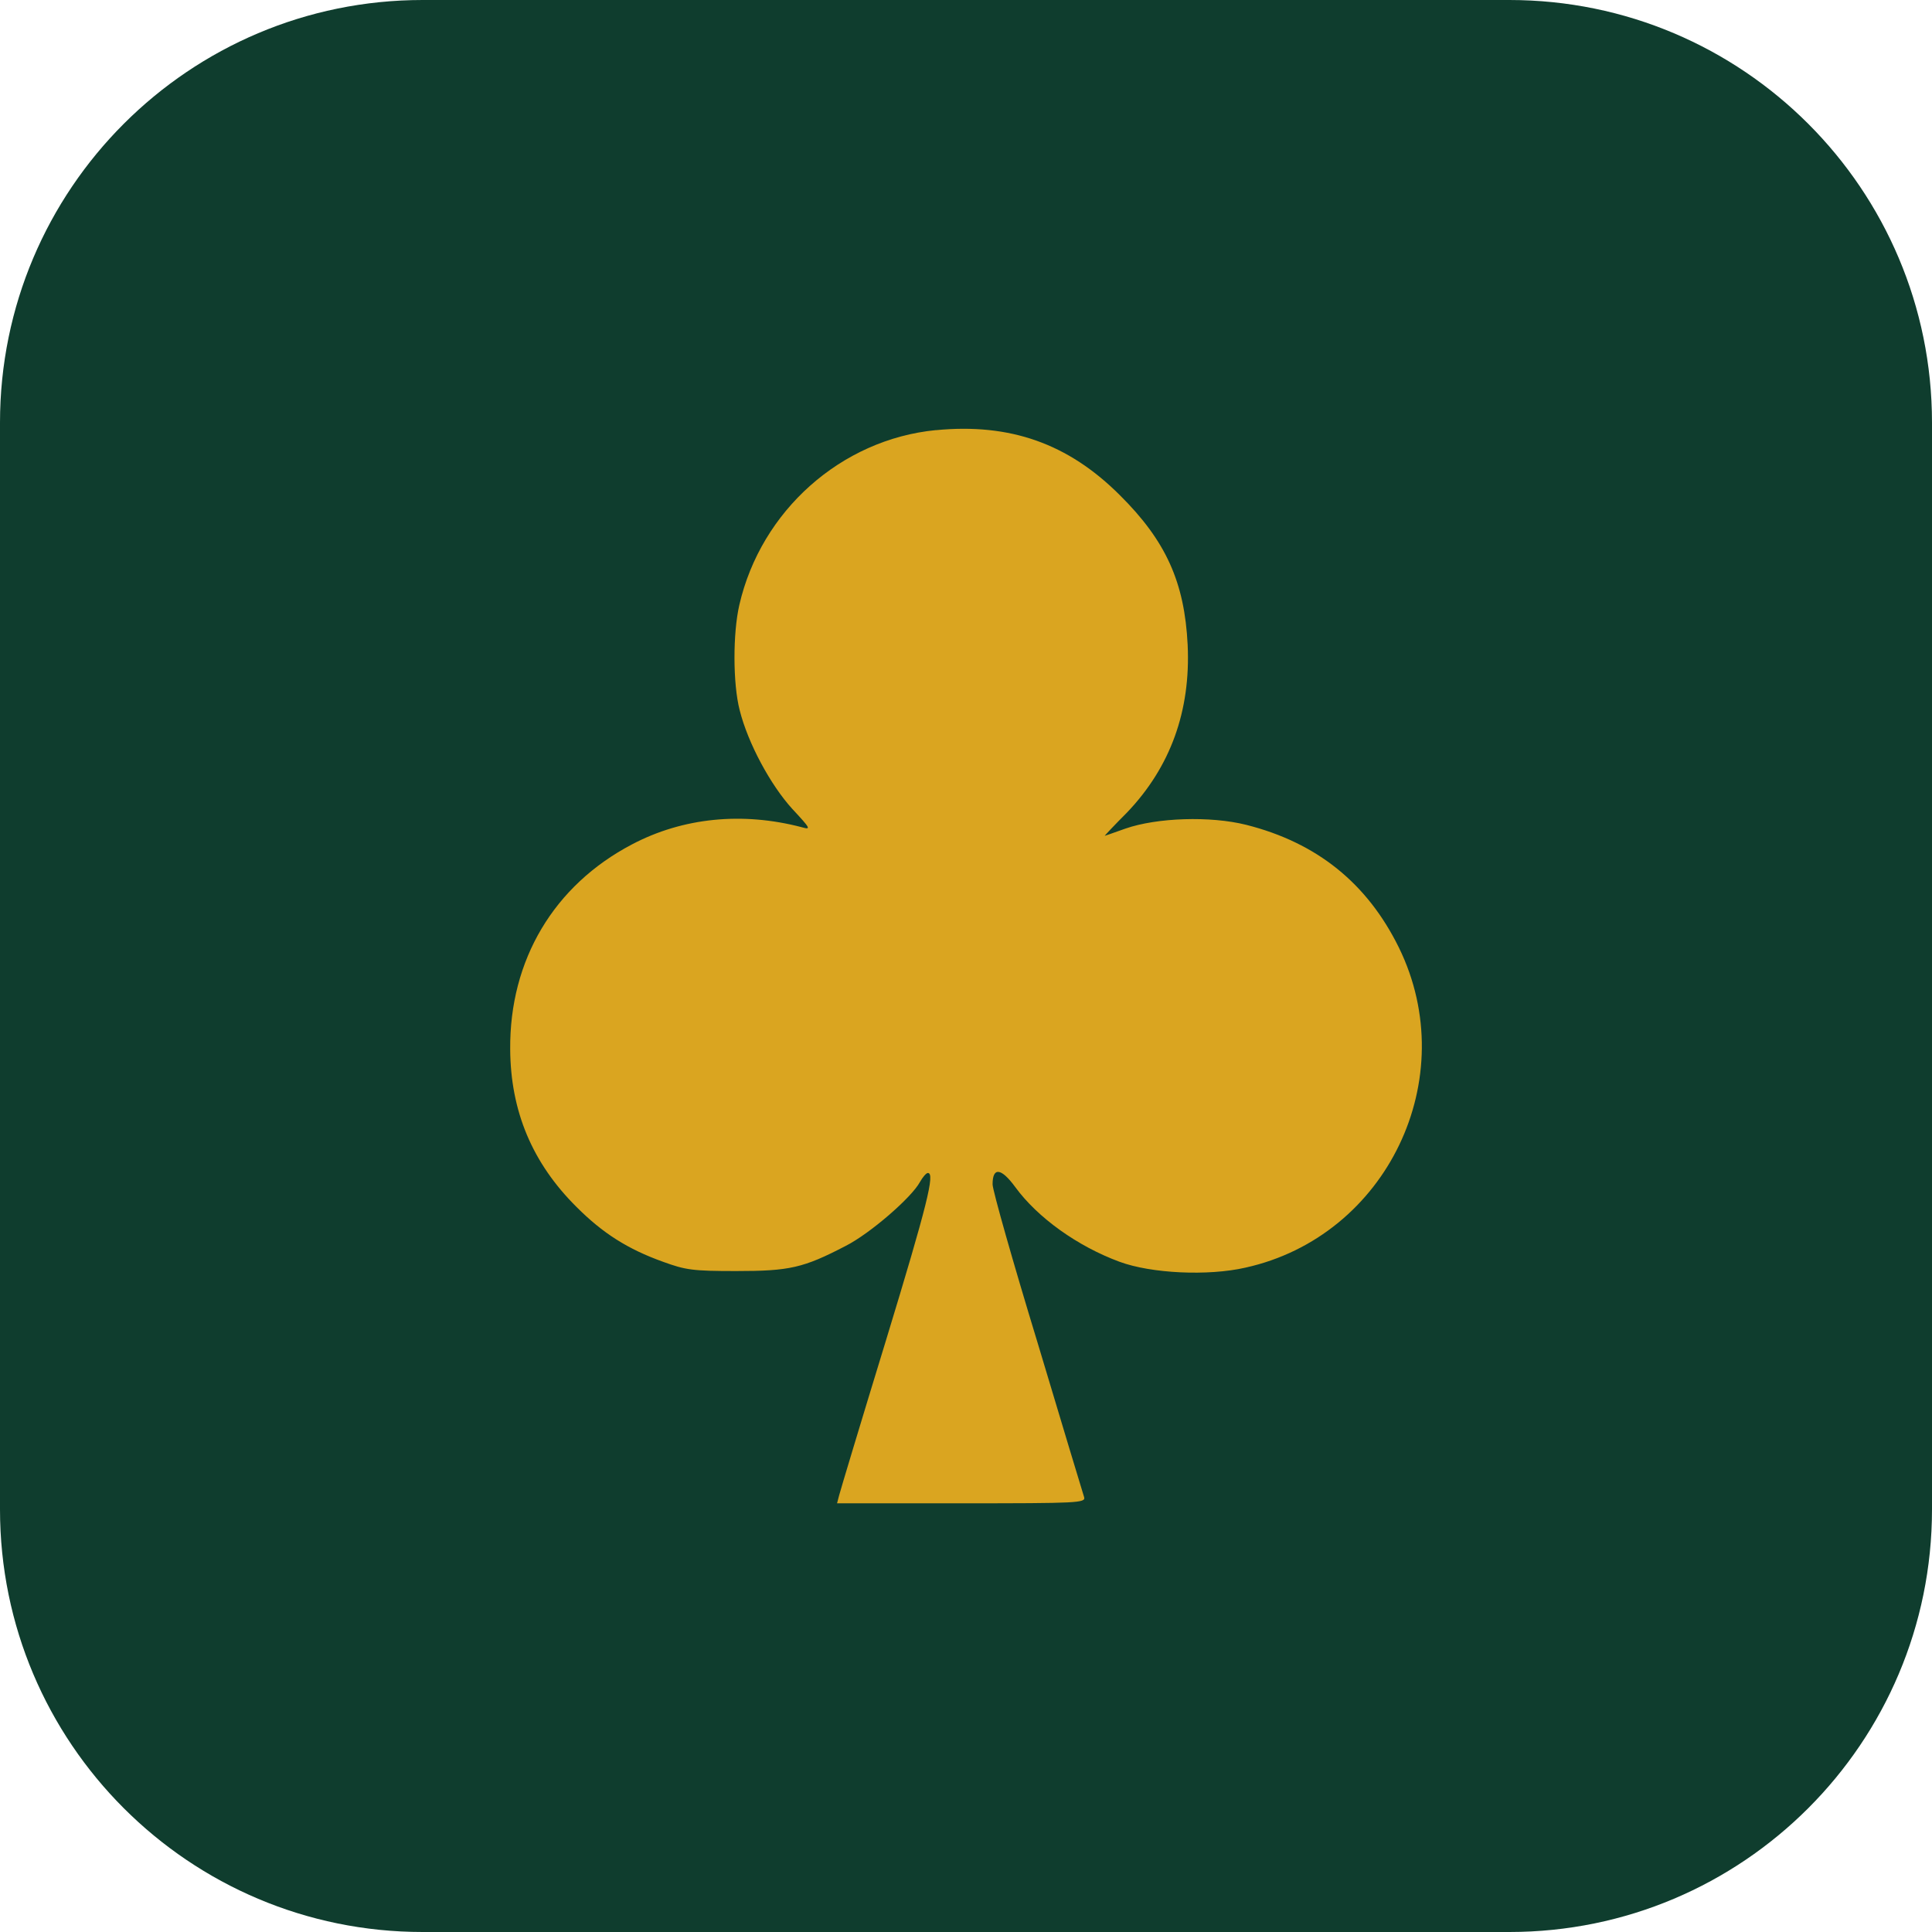
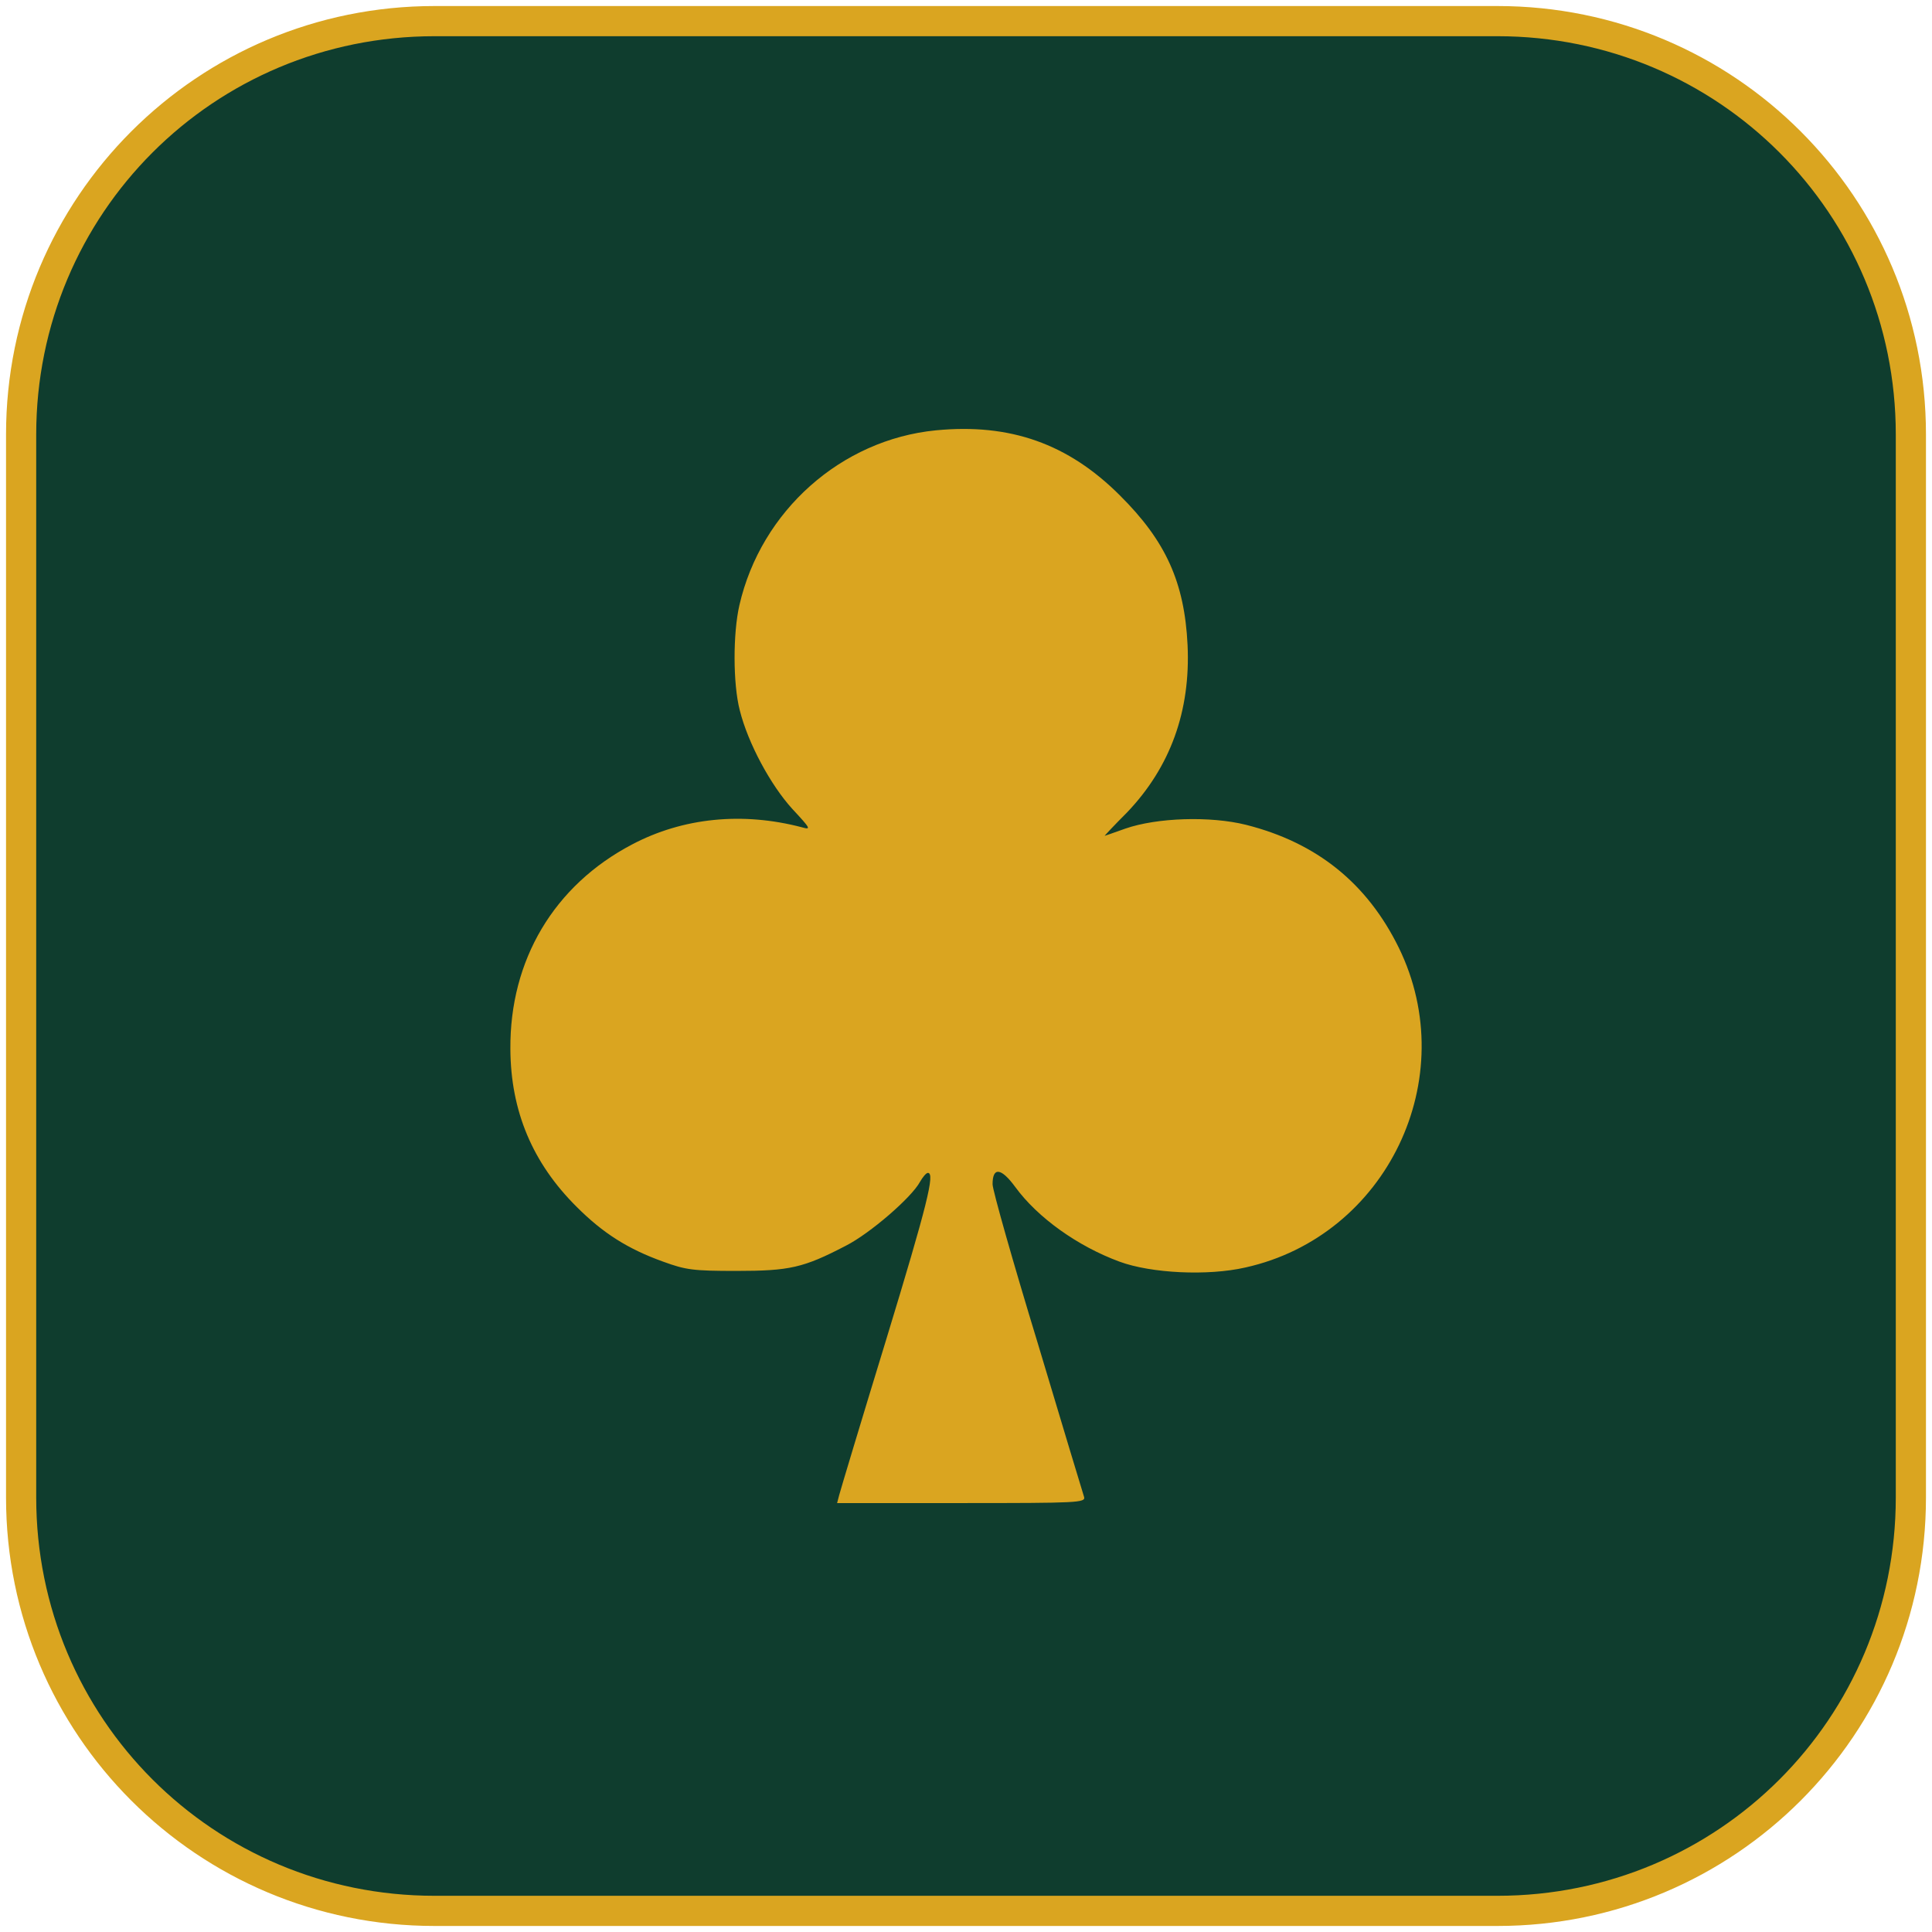
- <svg xmlns="http://www.w3.org/2000/svg" width="256" height="256" viewBox="0 0 256 256">
-   <rect x="0" y="0" width="256" height="256" rx="56" ry="56" fill="#0f3d2e" />
-   <g transform="translate(66.25,45) scale(1.328)" fill="#DAA520">
-     <path d="m43.486,9.031c-9.441,0.927 -17.44,8.033 -19.603,17.44c-0.652,2.815 -0.652,7.862 0.034,10.505c0.824,3.296 3.09,7.484 5.253,9.853c1.854,1.991 1.888,2.094 0.927,1.82c-5.905,-1.545 -11.844,-0.961 -16.925,1.717c-7.793,4.085 -12.222,11.535 -12.153,20.427c0.034,6.179 2.197,11.363 6.626,15.758c2.609,2.609 5.081,4.188 8.617,5.459c2.266,0.824 2.952,0.927 7.312,0.927c5.321,0 6.694,-0.309 10.917,-2.506c2.437,-1.236 6.591,-4.841 7.415,-6.385c0.275,-0.481 0.618,-0.893 0.79,-0.893c0.721,0 -0.034,3.09 -4.188,16.719c-2.472,8.068 -4.566,15.037 -4.669,15.449l-0.206,0.79l12.428,0c11.638,0 12.393,-0.034 12.222,-0.618c-0.103,-0.309 -2.197,-7.244 -4.635,-15.38c-2.472,-8.102 -4.497,-15.243 -4.497,-15.826c0,-1.751 0.858,-1.648 2.266,0.275c2.231,3.055 6.214,5.905 10.402,7.45c3.158,1.167 8.823,1.442 12.565,0.584c14.11,-3.124 21.697,-18.882 15.311,-31.927c-3.158,-6.42 -8.171,-10.471 -15.243,-12.256c-3.57,-0.893 -8.892,-0.721 -12.05,0.378c-1.133,0.412 -2.06,0.721 -2.06,0.721c-0.034,0 0.961,-1.064 2.231,-2.334c4.326,-4.532 6.351,-10.128 6.042,-16.719c-0.309,-6.248 -2.163,-10.368 -6.763,-14.934c-5.15,-5.15 -10.951,-7.209 -18.367,-6.488z" />
+ <svg xmlns="http://www.w3.org/2000/svg" width="1024" height="1024" viewBox="0 0 1024 1024" version="1.1" id="svg1">
+   <defs id="defs1" />
+   <g id="g3" transform="matrix(3.99838,0,0,3.99838,0.2073332,0.2073332)">
+     <g id="rect1" style="opacity:1">
+       <path style="baseline-shift:baseline;display:inline;overflow:visible;vector-effect:none;fill:#0f3d2e;enable-background:accumulate;stop-color:#000000;stop-opacity:1" d="M 57.546,2.749 H 198.454 c 30.358,0 54.798,24.44 54.798,54.798 V 198.454 c 0,30.358 -24.44,54.798 -54.798,54.798 H 57.546 c -30.358,0 -54.798,-24.44 -54.798,-54.798 V 57.546 c 0,-30.358 24.44,-54.798 54.798,-54.798 z" id="path2" />
+       <path style="baseline-shift:baseline;display:inline;overflow:visible;vector-effect:none;fill:#daa520;enable-background:accumulate;stop-color:#000000;stop-opacity:1" d="M 57.547,0.748 C 26.116,0.748 0.748,26.116 0.748,57.547 V 198.453 c 0,31.431 25.368,56.799 56.799,56.799 H 198.453 c 31.431,0 56.799,-25.368 56.799,-56.799 V 57.547 c 0,-31.431 -25.368,-56.799 -56.799,-56.799 z m 0,4 H 198.453 c 29.284,0 52.799,23.514 52.799,52.799 V 198.453 c 0,29.284 -23.514,52.799 -52.799,52.799 H 57.547 c -29.284,0 -52.799,-23.514 -52.799,-52.799 V 57.547 c 0,-29.284 23.514,-52.799 52.799,-52.799 z" id="path3" />
+     </g>
+     <g transform="matrix(1.328,0,0,1.328,66.25,45)" fill="#daa520" id="g1">
+       <path d="m 43.486,9.031 c -9.441,0.927 -17.44,8.033 -19.603,17.44 -0.652,2.815 -0.652,7.862 0.034,10.505 0.824,3.296 3.09,7.484 5.253,9.853 1.854,1.991 1.888,2.094 0.927,1.82 C 24.192,47.104 18.253,47.687 13.172,50.365 5.379,54.451 0.95,61.9 1.019,70.792 c 0.034,6.179 2.197,11.363 6.626,15.758 2.609,2.609 5.081,4.188 8.617,5.459 2.266,0.824 2.952,0.927 7.312,0.927 5.321,0 6.694,-0.309 10.917,-2.506 2.437,-1.236 6.591,-4.841 7.415,-6.385 0.275,-0.481 0.618,-0.893 0.79,-0.893 0.721,0 -0.034,3.09 -4.188,16.719 -2.472,8.068 -4.566,15.037 -4.669,15.449 l -0.206,0.79 h 12.428 c 11.638,0 12.393,-0.034 12.222,-0.618 -0.103,-0.309 -2.197,-7.244 -4.635,-15.38 -2.472,-8.102 -4.497,-15.243 -4.497,-15.826 0,-1.751 0.858,-1.648 2.266,0.275 2.231,3.055 6.214,5.905 10.402,7.45 3.158,1.167 8.823,1.442 12.565,0.584 C 88.493,89.468 96.08,73.71 89.695,60.664 86.537,54.245 81.524,50.194 74.452,48.408 70.882,47.516 65.561,47.687 62.402,48.786 c -1.133,0.412 -2.06,0.721 -2.06,0.721 -0.034,0 0.961,-1.064 2.231,-2.334 4.326,-4.532 6.351,-10.128 6.042,-16.719 C 68.307,24.205 66.453,20.086 61.853,15.52 56.703,10.37 50.901,8.31 43.486,9.031 Z" id="path1" />
+     </g>
  </g>
</svg>
